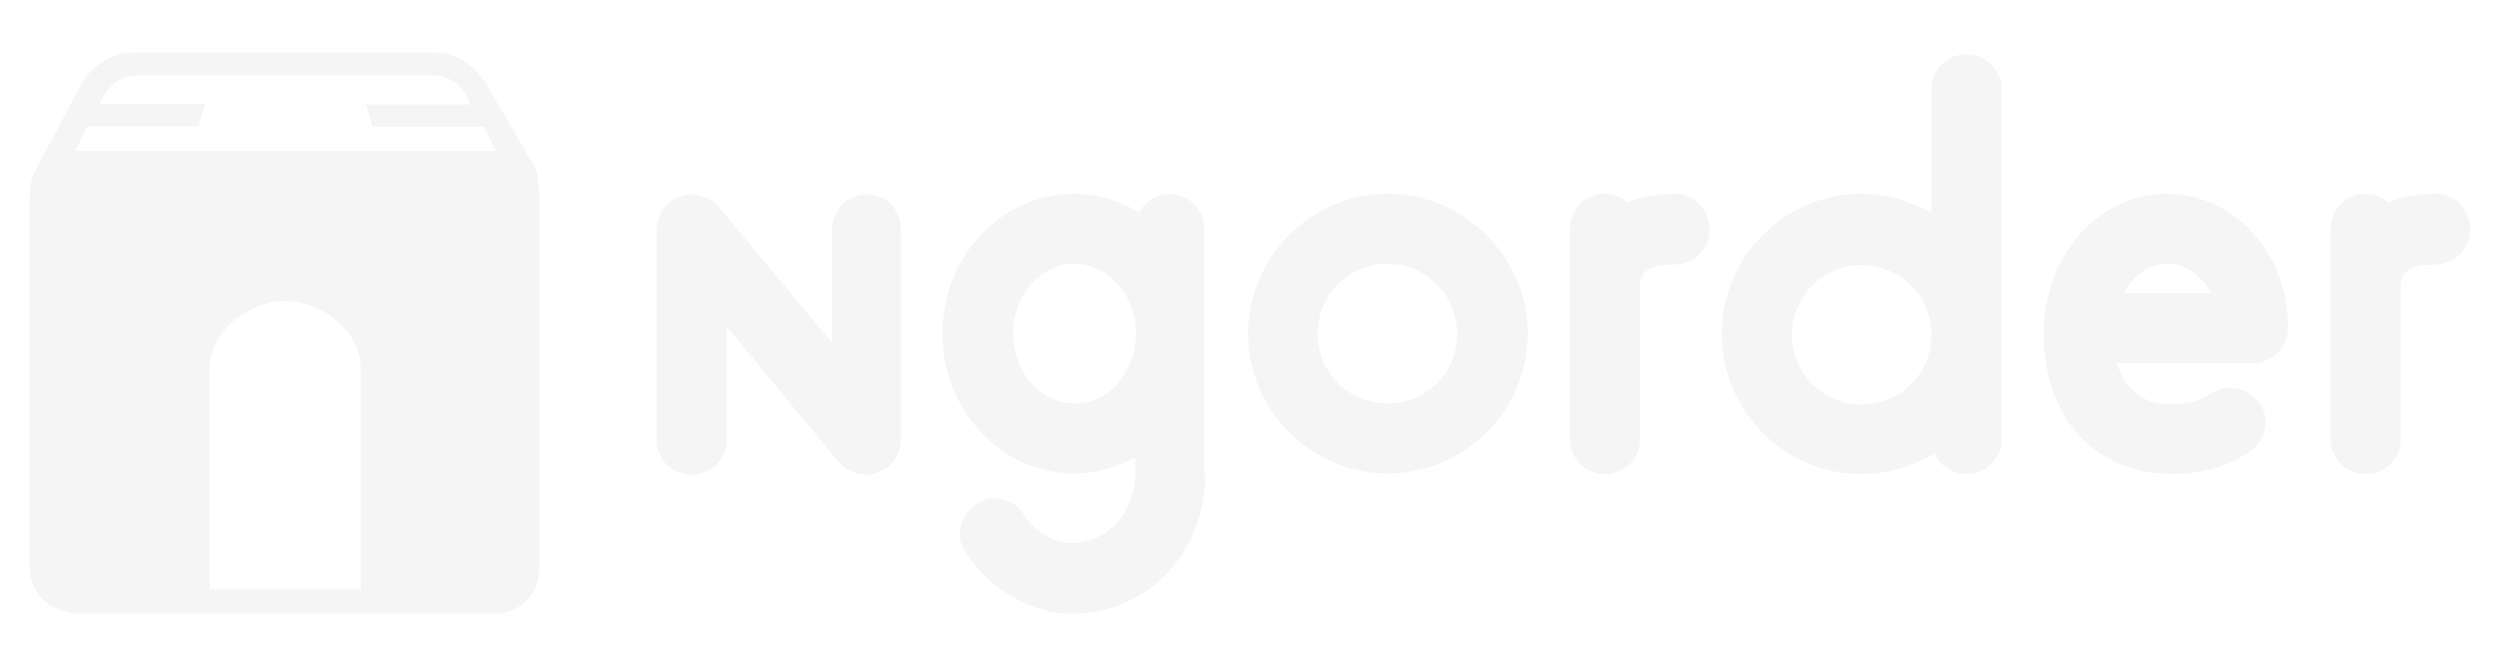
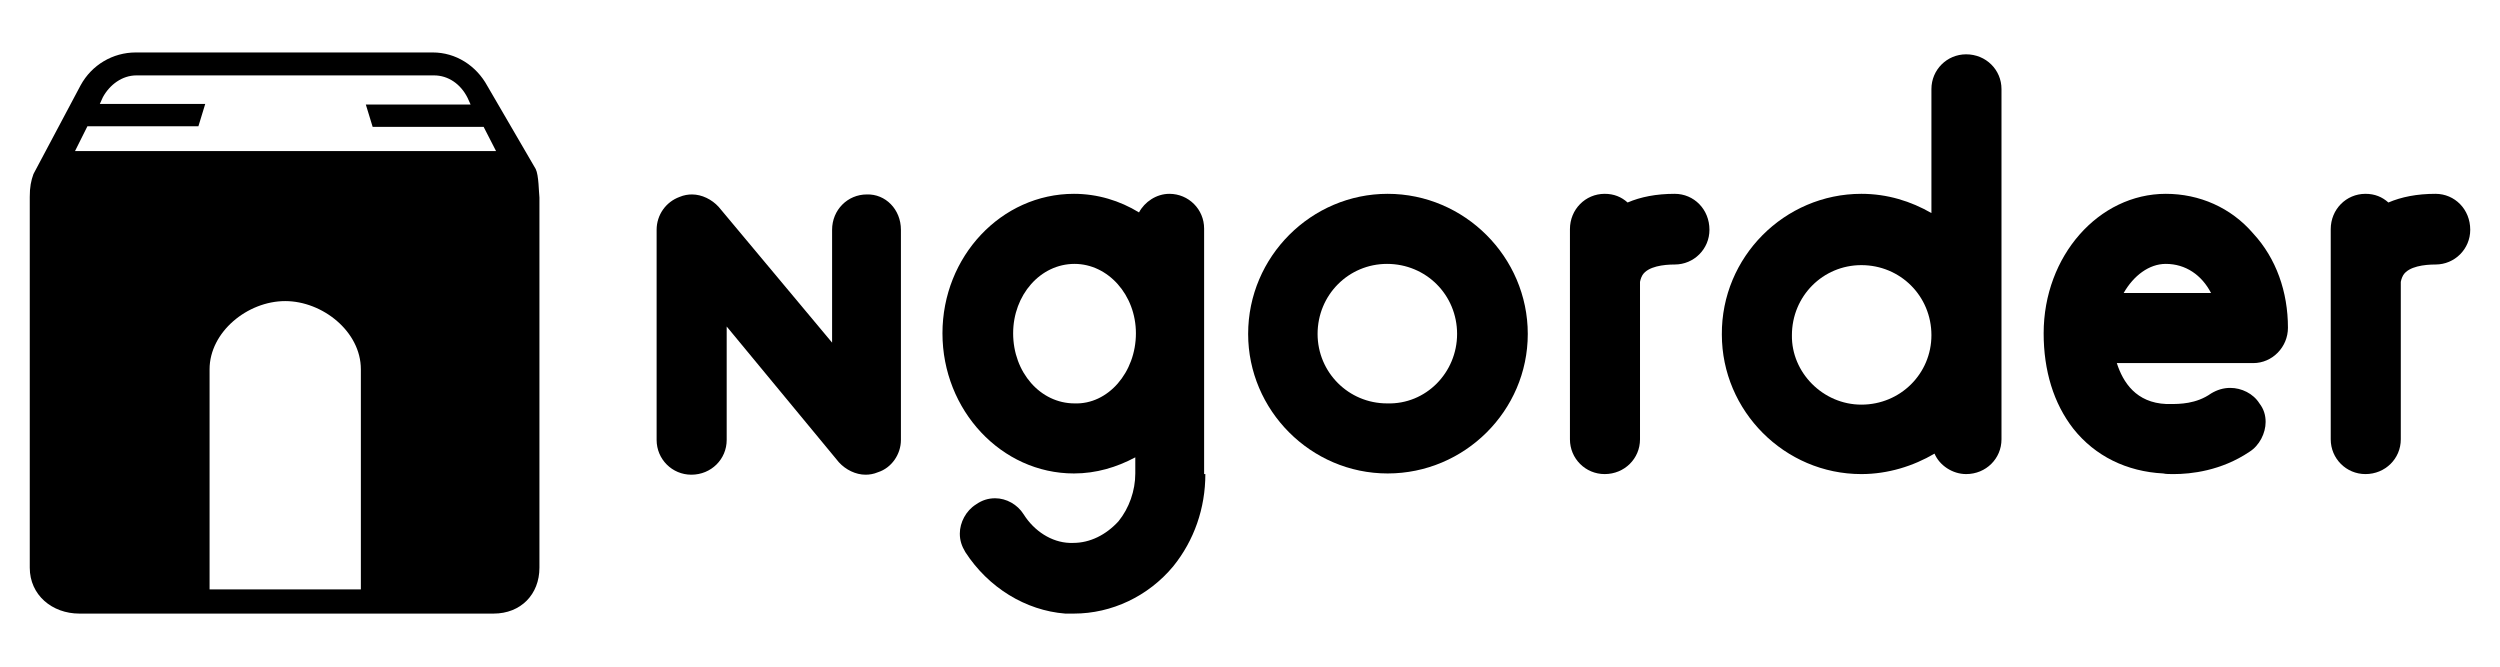
<svg xmlns="http://www.w3.org/2000/svg" id="Layer_1" viewBox="-197 351 403.2 99" width="150" height="40">
-   <style>
-     .st0{fill:#f5f5f5;} .st1{fill:#f5f5f5;}
-   </style>
  <g id="XMLID_21_">
    <path id="XMLID_38_" class="st0" d="M-51.7 383.8v33.9c0 2.3-1.5 4.5-3.7 5.2-.7.3-1.4.4-2 .4-1.6 0-3.2-.8-4.3-2l-18.1-21.9v18.3c0 3.1-2.5 5.6-5.7 5.6-3.1 0-5.6-2.5-5.6-5.6v-33.9c0-2.4 1.5-4.5 3.7-5.3.7-.3 1.4-.4 2-.4 1.6 0 3.2.8 4.3 2l18.3 21.9v-18.2c0-3.2 2.5-5.7 5.6-5.7 3-.1 5.5 2.4 5.5 5.7z" />
    <path id="XMLID_35_" class="st0" d="M-2.6 423.2c0 5.5-1.8 10.7-5.2 14.9-4 4.8-9.9 7.6-16 7.6h-1.4c-6.4-.5-12.4-4.2-16.1-9.9-.6-1-.9-1.9-.9-3 0-1.8 1-3.7 2.6-4.7 1-.7 2-1 3.1-1 1.8 0 3.6 1 4.6 2.6 1.7 2.7 4.5 4.5 7.4 4.6h.6c2.7 0 5.3-1.3 7.3-3.5 1.7-2.1 2.7-4.9 2.7-7.7v-2.6c-3 1.6-6.3 2.6-9.9 2.6-11.7 0-21.2-10.2-21.2-22.6 0-12.4 9.5-22.5 21.2-22.5 3.8 0 7.4 1.1 10.5 3 .9-1.7 2.8-3 4.9-3 3.1 0 5.6 2.5 5.6 5.6V423.2h.2zm-11.2-22.7c0-6.2-4.5-11.2-9.9-11.2-5.5 0-9.9 5-9.9 11.2 0 6.3 4.4 11.3 9.9 11.3 5.4.2 9.9-5 9.9-11.3z" />
    <path id="XMLID_32_" class="st0" d="M49.4 400.6c0 12.4-10.2 22.5-22.6 22.5S4.3 412.9 4.3 400.6c0-12.5 10.2-22.6 22.5-22.6 12.4 0 22.6 10.2 22.6 22.6zm-11.4 0c0-6.3-5-11.3-11.3-11.3-6.2 0-11.2 5-11.2 11.3 0 6.2 5 11.2 11.2 11.2 6.3.2 11.3-5 11.3-11.2z" />
    <path id="XMLID_30_" class="st0" d="M78.7 383.8c0 3.1-2.5 5.6-5.6 5.6-1.8 0-4.3.3-5.2 1.7-.3.5-.4 1.1-.4 1.1v25.4c0 3.1-2.5 5.6-5.7 5.6-3.1 0-5.6-2.5-5.6-5.6v-33.9c0-3.2 2.5-5.7 5.6-5.7 1.5 0 2.7.5 3.7 1.4 2.1-.9 4.6-1.4 7.6-1.4 3.1 0 5.6 2.5 5.6 5.8z" />
    <path id="XMLID_27_" class="st0" d="M103.2 378c4.2 0 8 1.2 11.3 3.1v-20c0-3.1 2.5-5.6 5.6-5.6 3.2 0 5.7 2.5 5.7 5.6v56.5c0 3.1-2.5 5.6-5.7 5.6-2.2 0-4.3-1.4-5.1-3.3-3.4 2-7.5 3.3-11.8 3.3-12.4 0-22.5-10.2-22.5-22.5-.1-12.5 10.1-22.7 22.5-22.7zm0 34c6.3 0 11.3-5 11.3-11.2 0-6.3-5-11.3-11.3-11.3-6.2 0-11.2 5-11.2 11.3-.1 6 5 11.2 11.2 11.2z" />
    <path id="XMLID_24_" class="st0" d="M151.9 423.1c-5.9-.3-11-2.8-14.5-7.2-3.2-4.1-4.8-9.4-4.8-15.4 0-12.5 8.9-22.5 19.7-22.5 5.4 0 10.5 2.2 14.1 6.4 3.7 4 5.6 9.4 5.6 15.2 0 3.1-2.5 5.7-5.6 5.7h-22c1 3.1 3.1 6.4 8 6.6h.6c1.5 0 4.2 0 6.6-1.7 1-.6 2-.9 3.1-.9 1.8 0 3.7.9 4.7 2.5.7.9 1 1.9 1 3 0 1.8-1 3.8-2.6 4.8-4.6 3.1-9.5 3.6-12.2 3.6-.7 0-1.3 0-1.7-.1zm7.7-29.1c-1.5-2.9-4.1-4.7-7.3-4.7-2.7 0-5.2 1.9-6.8 4.7h14.1z" />
    <path id="XMLID_22_" class="st0" d="M201.4 383.8c0 3.1-2.5 5.6-5.6 5.6-1.8 0-4.3.3-5.2 1.7-.3.5-.4 1.1-.4 1.1v25.4c0 3.1-2.5 5.6-5.7 5.6-3.1 0-5.6-2.5-5.6-5.6v-33.9c0-3.2 2.5-5.7 5.6-5.7 1.5 0 2.7.5 3.7 1.4 2.1-.9 4.6-1.4 7.6-1.4 3.1 0 5.6 2.5 5.6 5.8z" />
  </g>
  <path class="st1" d="M-110.6 374l-7.8-13.4c-1.8-3.3-5.1-5.4-8.8-5.4h-47.9c-3.7 0-7.1 2-8.9 5.3l-7.6 14.3c-.4 1.1-.6 2.1-.6 3.7v59.8c0 4.4 3.6 7.4 8 7.4h66.8c4.4 0 7.4-3.1 7.4-7.4v-59.7c-.1-.8-.1-3.6-.6-4.6zm-72.3-6.9h17.9l1.1-3.6h-17l.5-1.1c1.1-2 3.1-3.5 5.4-3.5h48c2.3 0 4.3 1.4 5.4 3.6l.5 1.1H-138l1.1 3.6h17.9l2 3.9h-67.9l2-4zm19.7 74.7v-35.5c0-6 6.1-11 12.2-11 6 0 12.2 4.9 12.2 11v35.5H-163.2z" />
</svg>
